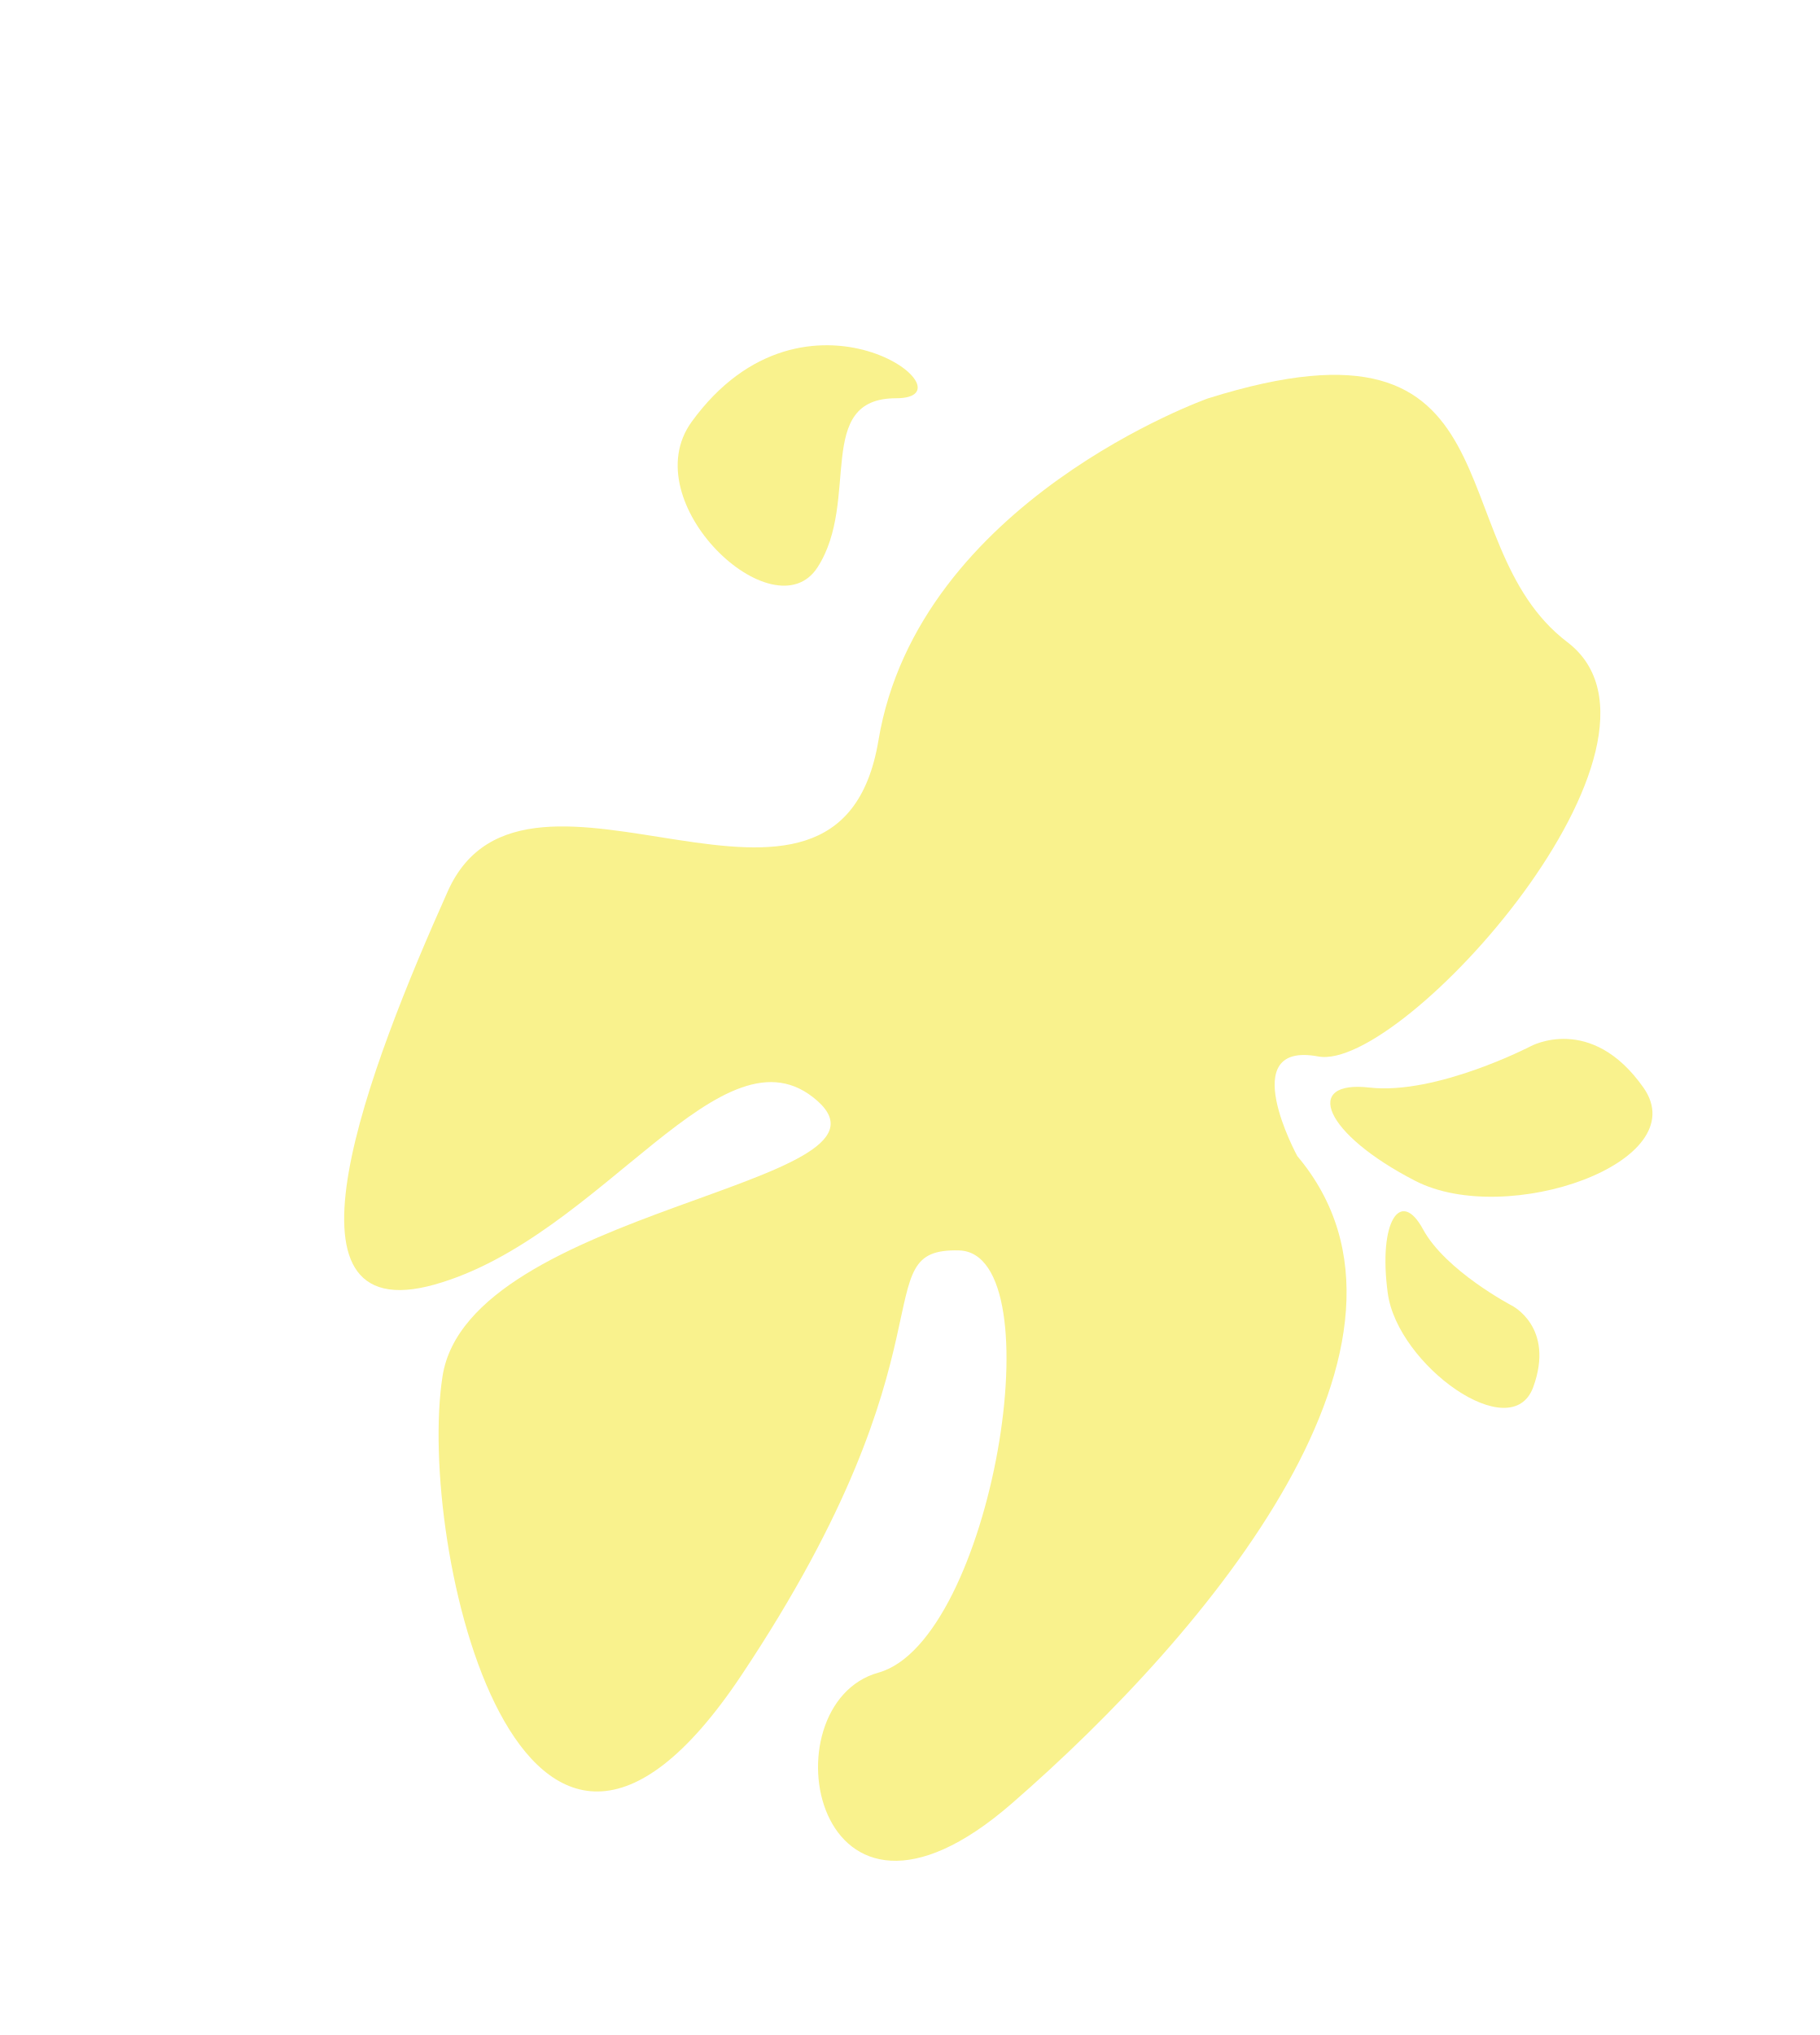
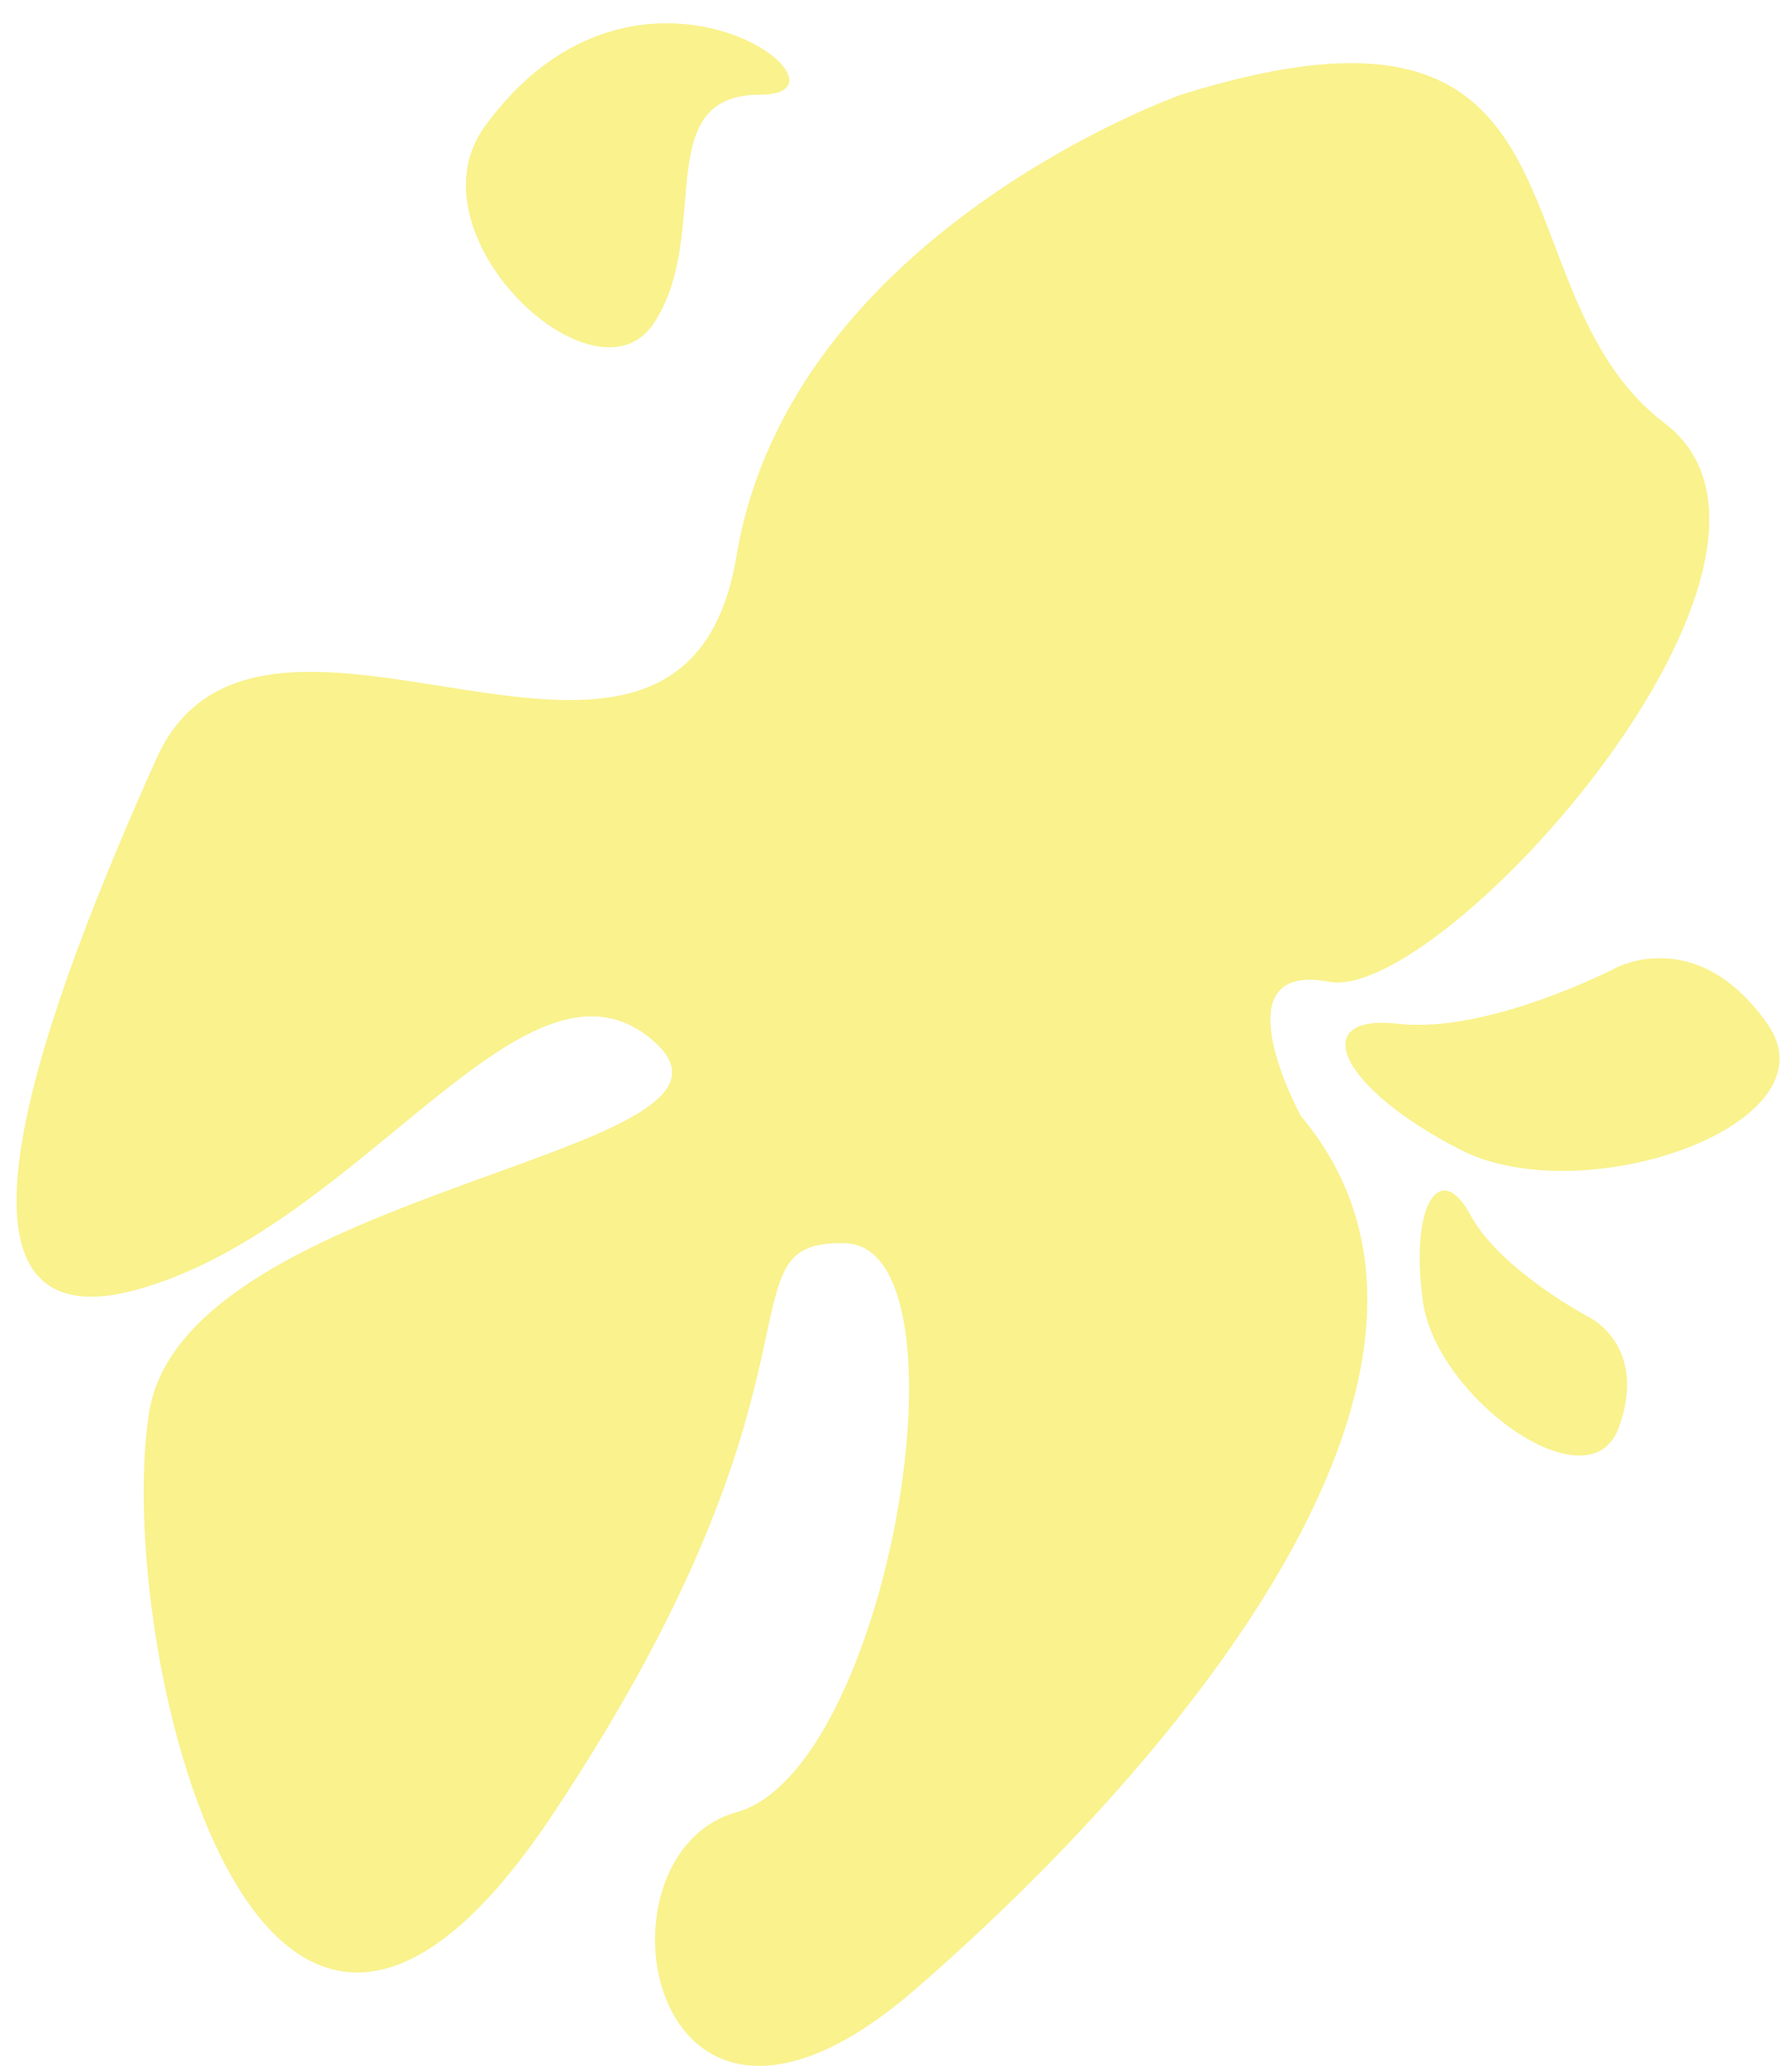
- <svg xmlns="http://www.w3.org/2000/svg" id="Layer_1" data-name="Layer 1" viewBox="0 0 358.11 400.56">
+ <svg xmlns="http://www.w3.org/2000/svg" id="Layer_1" data-name="Layer 1" viewBox="0 0 359.98 415">
  <defs>
    <style>
      .cls-1 {
        fill: #f9f28d;
      }
    </style>
  </defs>
-   <path class="cls-1" d="M237.86,78.39s-57.06,20.13-64.94,67.35-69.29-4.9-84.77,29.68c-15.48,34.58-35.61,86.71-2.58,77.42,33.03-9.29,56.77-52.65,75.35-36.13s-68.65,21.16-73.81,54.19,15.48,123.87,58.84,58.84c43.35-65.03,23.74-84.13,42.84-83.61s6.45,76.9-15.87,83.1c-22.32,6.19-13.03,59.87,26.19,25.81,39.23-34.06,86.71-91.35,56.26-127.48,0,0-12.39-22.71,4.13-19.61s74.84-61.94,49.03-81.55c-25.81-19.61-8.19-67.61-70.68-48Z" />
-   <path class="cls-1" d="M301.31,205.94s-18.58,9.63-31.74,8.13-9.03,9.08,9.03,18.37c18.06,9.29,55.23-3.71,44.9-18.37-10.32-14.66-22.19-8.13-22.19-8.13Z" />
-   <path class="cls-1" d="M297.57,256.97s-13.02-6.82-17.45-15-8.86-1.54-6.94,12.59c1.92,14.14,24.36,30.3,28.64,18.45,4.29-11.84-4.25-16.04-4.25-16.04Z" />
-   <path class="cls-1" d="M136.15,83.03c-11.51,15.87,16.26,41.81,24.77,28.65,8.52-13.16-.77-33.29,15.48-33.29s-17.81-26.32-40.26,4.65Z" />
+   <path class="cls-1" d="M237.3,19.02s-78.49,27.69-89.32,92.64c-10.84,64.95-95.31-6.74-116.6,40.82-21.29,47.56-48.98,119.27-3.55,106.49s78.09-72.42,103.64-49.7c25.56,22.72-94.43,29.11-101.53,74.54-7.1,45.43,21.29,170.38,80.93,80.93,59.63-89.45,32.65-115.72,58.93-115.01,26.27,.72,8.87,105.78-21.83,114.3-30.7,8.51-17.92,82.35,36.02,35.5,53.96-46.85,119.27-125.65,77.39-175.35,0,0-17.04-31.24,5.68-26.97,22.72,4.26,102.94-85.2,67.44-112.17S323.24-7.94,237.29,19.03h.01Z" />
+   <path class="cls-1" d="M324.58,194.46s-25.56,13.25-43.66,11.18-12.42,12.49,12.42,25.27c24.84,12.78,75.97-5.1,61.76-25.27-14.2-20.16-30.52-11.18-30.52-11.18Z" />
+   <path class="cls-1" d="M319.43,264.66s-17.91-9.38-24-20.63c-6.09-11.25-12.19-2.12-9.55,17.32,2.64,19.45,33.51,41.68,39.39,25.38,5.9-16.29-5.85-22.06-5.85-22.06Z" />
+   <path class="cls-1" d="M97.4,25.4c-15.83,21.83,22.37,57.51,34.07,39.41,11.72-18.1-1.06-45.79,21.29-45.79s-24.5-36.2-55.38,6.4h.01Z" />
</svg>
